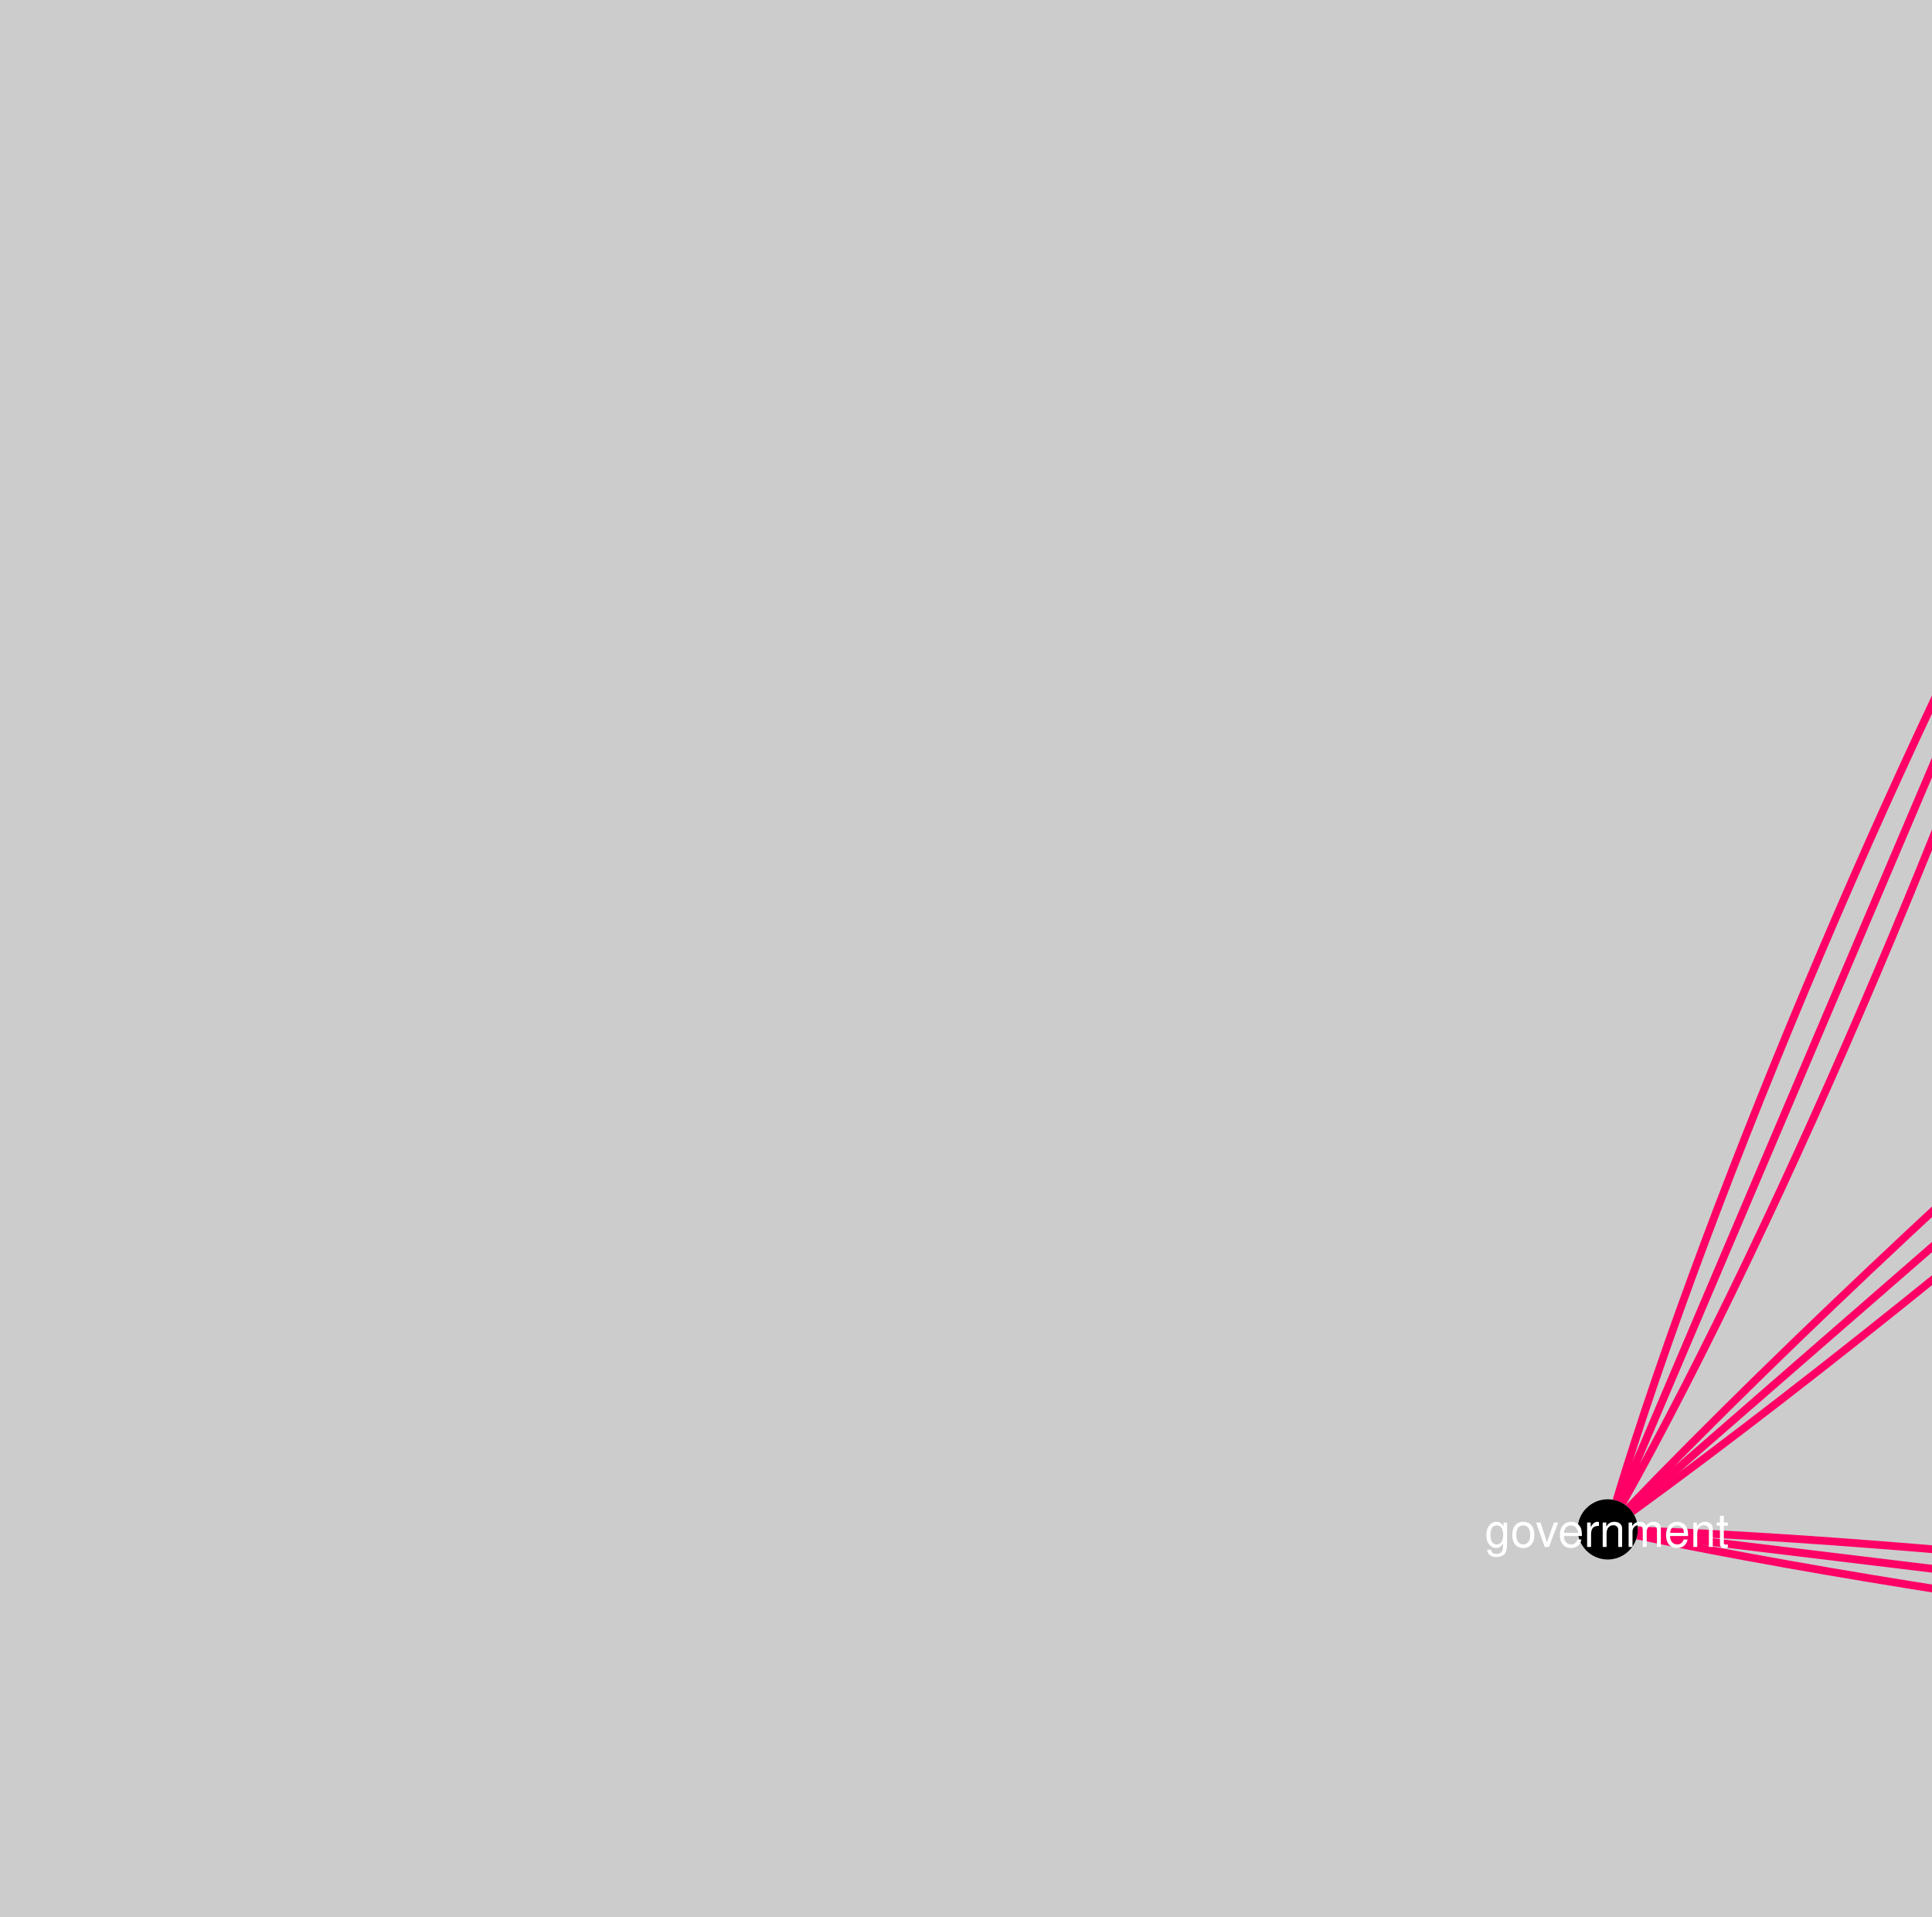
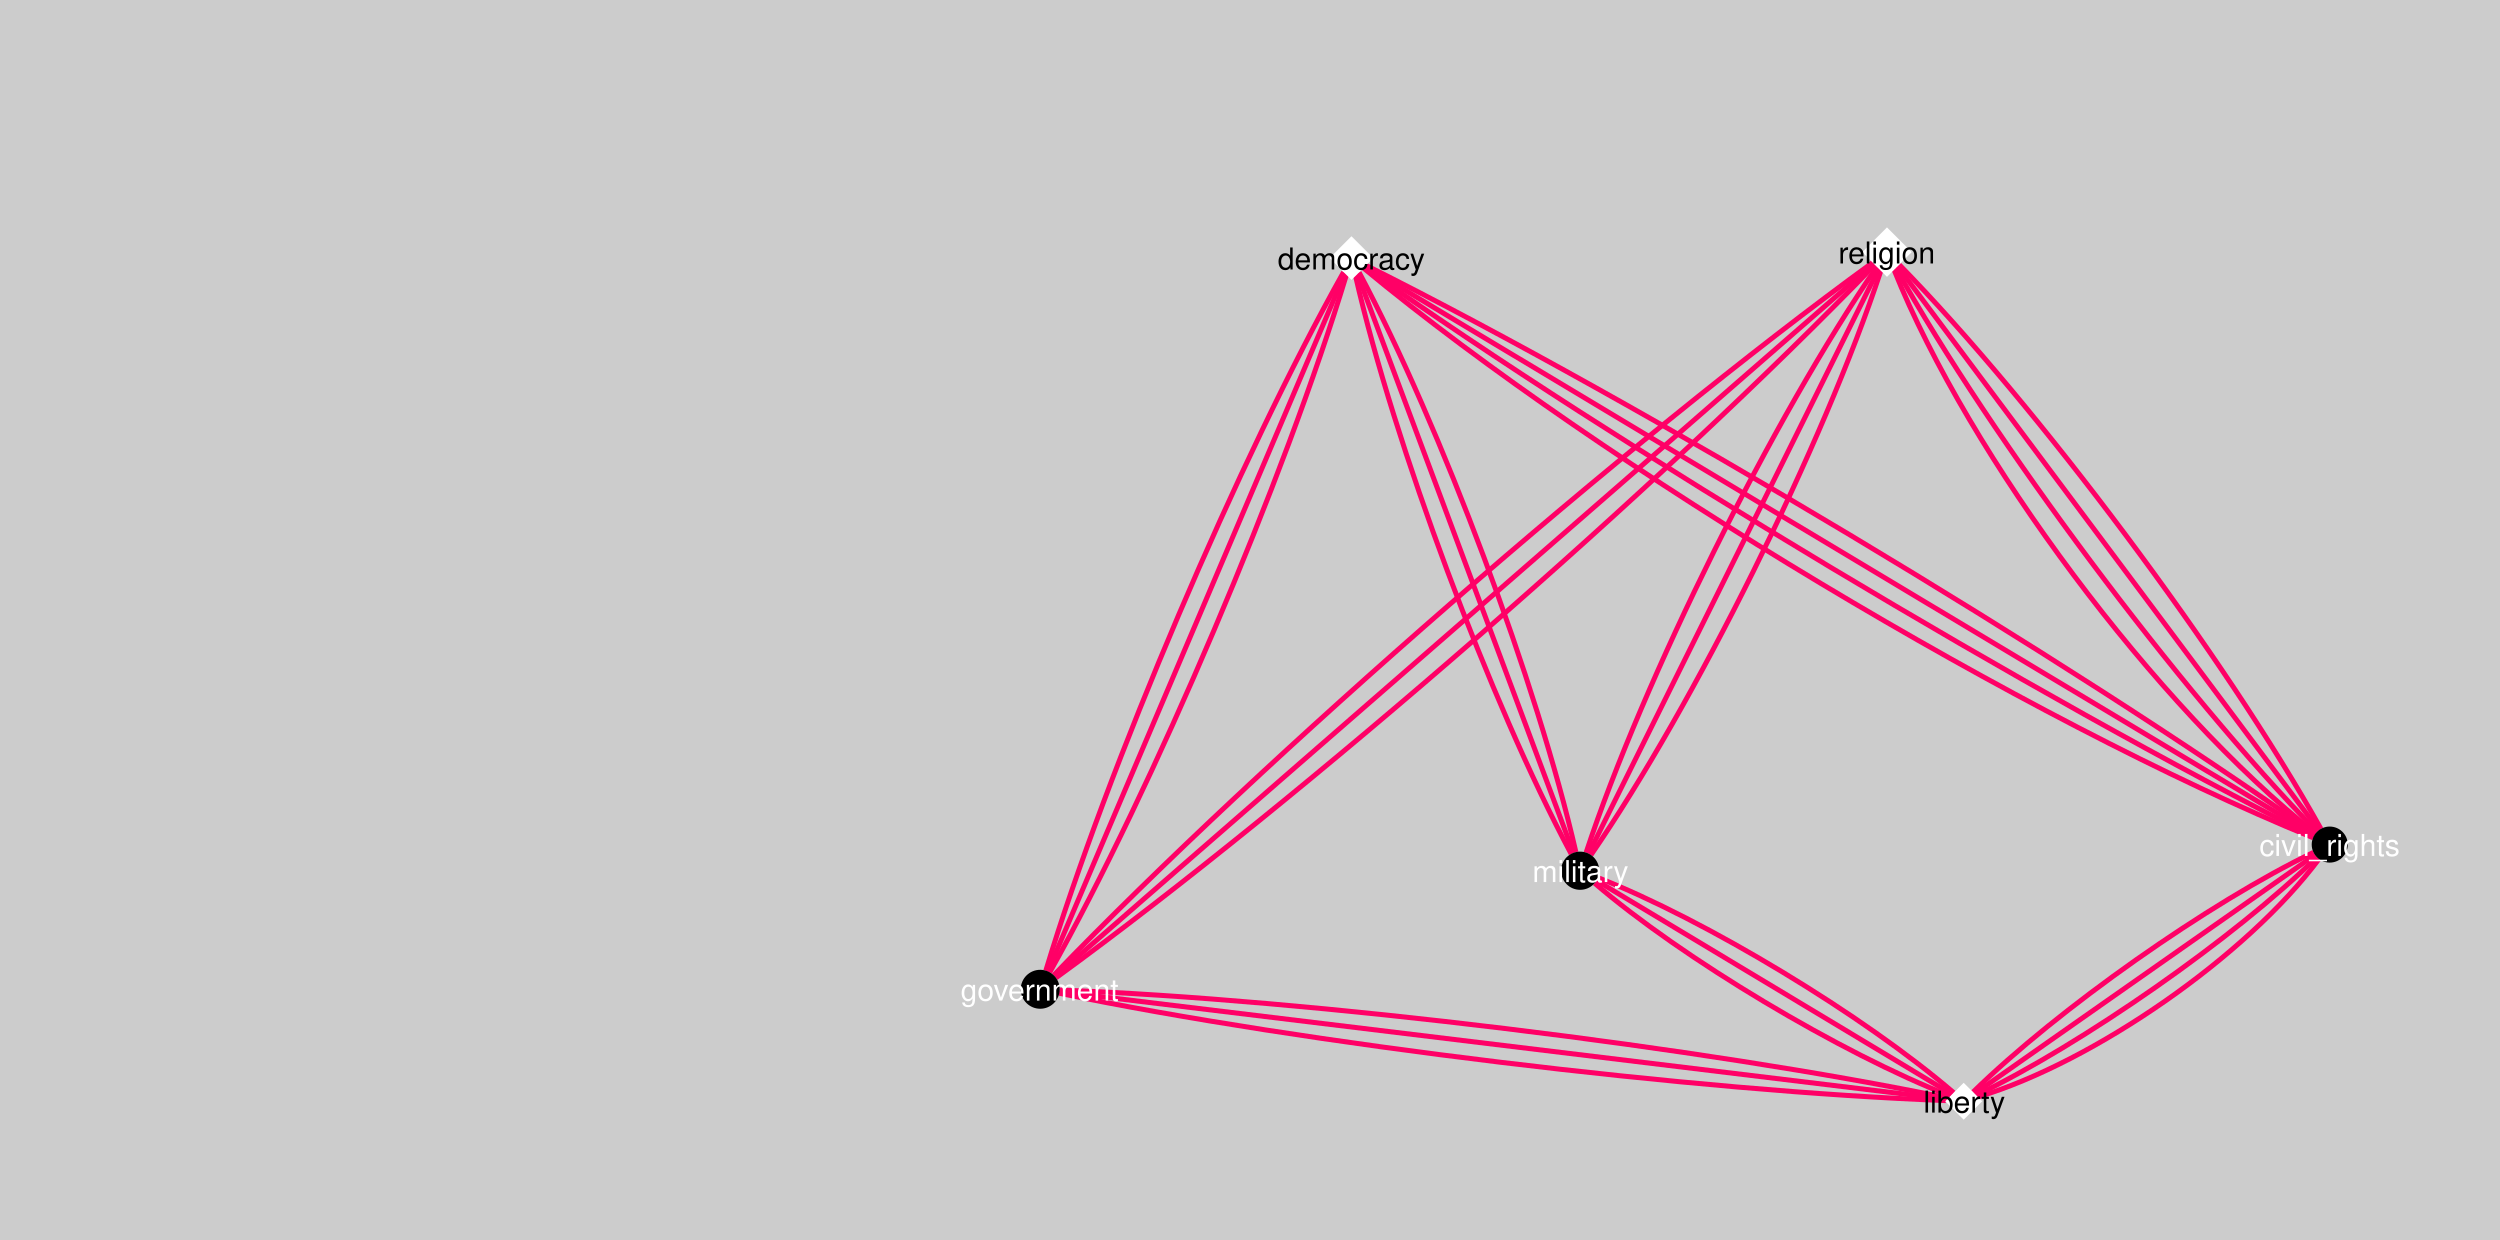
- <svg xmlns="http://www.w3.org/2000/svg" version="1.1" baseProfile="full" x="0px" y="0px" width="500px" height="496px" viewBox="0 0 500 496">
+ <svg xmlns="http://www.w3.org/2000/svg" version="1.1" baseProfile="full" x="0px" y="0px" width="1000px" height="496px" viewBox="0 0 1000 496">
  <g stroke-dashoffset="0" stroke-linejoin="miter" stroke-dasharray="none" stroke-width="1" stroke-linecap="square" stroke-miterlimit="10">
    <g fill="#cccccc" fill-rule="nonzero" fill-opacity="1" stroke="none">
      <path d="M 0 0 L 1251 0 L 1251 496 L 0 496 L 0 0 z" />
    </g>
    <g transform="matrix(1.005187, 0, 0, 1.005187, 968.3095, -54.85535)">
      <g stroke-opacity="1" stroke-width="2" fill="none" stroke="#ff0066" stroke-linecap="butt">
        <path d="M -187.184 490.737 C -230.732 473.739 -294.117 435.81 -328.756 406.02" />
      </g>
    </g>
    <g transform="matrix(1.005187, 0, 0, 1.005187, 968.3095, -54.85535)">
      <g stroke-opacity="1" stroke-width="2" fill="none" stroke="#ff0066" stroke-linecap="butt">
        <path d="M -178.181 489.161 C -144.672 456.316 -84.013 413.606 -42.696 393.765" />
      </g>
    </g>
    <g transform="matrix(1.005187, 0, 0, 1.005187, 968.3095, -54.85535)">
      <g stroke-opacity="1" stroke-width="2" fill="none" stroke="#ff0066" stroke-linecap="butt">
        <path d="M -177.572 489.77 L -42.103 394.778" />
      </g>
    </g>
    <g transform="matrix(1.005187, 0, 0, 1.005187, 968.3095, -54.85535)">
      <g stroke-opacity="1" stroke-width="2" fill="none" stroke="#ff0066" stroke-linecap="butt">
        <path d="M -188.985 492.538 C -287.577 488.877 -445.532 469.748 -541.788 449.814" />
      </g>
    </g>
    <g transform="matrix(1.005187, 0, 0, 1.005187, 968.3095, -54.85535)">
      <g stroke-opacity="1" stroke-width="2" fill="none" stroke="#ff0066" stroke-linecap="butt">
        <path d="M -176.242 491.101 C -129.813 477.135 -69.046 434.742 -40.513 396.413" />
      </g>
    </g>
    <g transform="matrix(1.005187, 0, 0, 1.005187, 968.3095, -54.85535)">
      <g stroke-opacity="1" stroke-width="2" fill="none" stroke="#ff0066" stroke-linecap="butt">
        <path d="M -188.453 492.006 L -541.683 449.175" />
      </g>
    </g>
    <g transform="matrix(1.005187, 0, 0, 1.005187, 968.3095, -54.85535)">
      <g stroke-opacity="1" stroke-width="2" fill="none" stroke="#ff0066" stroke-linecap="butt">
        <path d="M -186.488 490.041 L -328.004 404.98" />
      </g>
    </g>
    <g transform="matrix(1.005187, 0, 0, 1.005187, 968.3095, -54.85535)">
      <g stroke-opacity="1" stroke-width="2" fill="none" stroke="#ff0066" stroke-linecap="butt">
        <path d="M -185.848 489.401 C -221.486 458.753 -284.878 420.441 -327.439 403.829" />
      </g>
    </g>
    <g transform="matrix(1.005187, 0, 0, 1.005187, 968.3095, -54.85535)">
      <g stroke-opacity="1" stroke-width="2" fill="none" stroke="#ff0066" stroke-linecap="butt">
        <path d="M -187.987 491.54 C -285.069 471.434 -443.402 452.178 -541.632 448.53" />
      </g>
    </g>
    <g transform="matrix(1.005187, 0, 0, 1.005187, 968.3095, -54.85535)">
      <g stroke-opacity="1" stroke-width="2" fill="none" stroke="#ff0066" stroke-linecap="butt">
        <path d="M -176.927 490.416 C -134.783 470.178 -74.085 427.764 -41.353 395.681" />
      </g>
    </g>
    <g transform="matrix(1.005187, 0, 0, 1.005187, 968.3095, -54.85535)">
      <g stroke-opacity="1" stroke-width="2" fill="none" stroke="#ff0066" stroke-linecap="butt">
        <path d="M -420.761 161.216 C -325.763 239.958 -156.575 341.469 -42.869 387.947" />
      </g>
    </g>
    <g transform="matrix(1.005187, 0, 0, 1.005187, 968.3095, -54.85535)">
      <g stroke-opacity="1" stroke-width="2" fill="none" stroke="#ff0066" stroke-linecap="butt">
        <path d="M -420.427 160.882 C -320.676 231.573 -151.538 333.013 -42.646 387.454" />
      </g>
    </g>
    <g transform="matrix(1.005187, 0, 0, 1.005187, 968.3095, -54.85535)">
      <g stroke-opacity="1" stroke-width="2" fill="none" stroke="#ff0066" stroke-linecap="butt">
        <path d="M -423.899 164.354 C -408.658 231.123 -370.242 334.101 -338.094 394.361" />
      </g>
    </g>
    <g transform="matrix(1.005187, 0, 0, 1.005187, 968.3095, -54.85535)">
      <g stroke-opacity="1" stroke-width="2" fill="none" stroke="#ff0066" stroke-linecap="butt">
        <path d="M -419.719 160.174 C -310.485 214.786 -141.411 316.122 -42.082 386.514" />
      </g>
    </g>
    <g transform="matrix(1.005187, 0, 0, 1.005187, 968.3095, -54.85535)">
      <g stroke-opacity="1" stroke-width="2" fill="none" stroke="#ff0066" stroke-linecap="butt">
        <path d="M -420.08 160.535 L -42.382 386.973" />
      </g>
    </g>
    <g transform="matrix(1.005187, 0, 0, 1.005187, 968.3095, -54.85535)">
      <g stroke-opacity="1" stroke-width="2" fill="none" stroke="#ff0066" stroke-linecap="butt">
        <path d="M -422.49 162.945 C -390.037 223.778 -351.407 327.071 -336.209 393.657" />
      </g>
    </g>
    <g transform="matrix(1.005187, 0, 0, 1.005187, 968.3095, -54.85535)">
      <g stroke-opacity="1" stroke-width="2" fill="none" stroke="#ff0066" stroke-linecap="butt">
        <path d="M -428.109 163.374 L -546.341 441.112" />
      </g>
    </g>
    <g transform="matrix(1.005187, 0, 0, 1.005187, 968.3095, -54.85535)">
      <g stroke-opacity="1" stroke-width="2" fill="none" stroke="#ff0066" stroke-linecap="butt">
        <path d="M -427.528 163.955 C -451.785 244.375 -504.639 368.63 -545.58 441.486" />
      </g>
    </g>
    <g transform="matrix(1.005187, 0, 0, 1.005187, 968.3095, -54.85535)">
      <g stroke-opacity="1" stroke-width="2" fill="none" stroke="#ff0066" stroke-linecap="butt">
        <path d="M -428.641 162.842 C -469.952 236.356 -523.005 360.812 -547.139 440.823" />
      </g>
    </g>
    <g transform="matrix(1.005187, 0, 0, 1.005187, 968.3095, -54.85535)">
      <g stroke-opacity="1" stroke-width="2" fill="none" stroke="#ff0066" stroke-linecap="butt">
        <path d="M -423.151 163.607 L -337.175 393.946" />
      </g>
    </g>
    <g transform="matrix(1.005187, 0, 0, 1.005187, 968.3095, -54.85535)">
      <g stroke-opacity="1" stroke-width="2" fill="none" stroke="#ff0066" stroke-linecap="butt">
        <path d="M -217.242 159.918 C -300.488 246.351 -446.383 373.399 -543.108 443.687" />
      </g>
    </g>
    <g transform="matrix(1.005187, 0, 0, 1.005187, 968.3095, -54.85535)">
      <g stroke-opacity="1" stroke-width="2" fill="none" stroke="#ff0066" stroke-linecap="butt">
        <path d="M -218.113 159.046 C -315.153 229.563 -461.058 356.541 -544.001 442.661" />
      </g>
    </g>
    <g transform="matrix(1.005187, 0, 0, 1.005187, 968.3095, -54.85535)">
      <g stroke-opacity="1" stroke-width="2" fill="none" stroke="#ff0066" stroke-linecap="butt">
        <path d="M -217.675 159.485 L -543.532 443.154" />
      </g>
    </g>
    <g transform="matrix(1.005187, 0, 0, 1.005187, 968.3095, -54.85535)">
      <g stroke-opacity="1" stroke-width="2" fill="none" stroke="#ff0066" stroke-linecap="butt">
        <path d="M -216.426 160.734 C -257.666 220.659 -309.474 325.028 -332.14 393.848" />
      </g>
    </g>
    <g transform="matrix(1.005187, 0, 0, 1.005187, 968.3095, -54.85535)">
      <g stroke-opacity="1" stroke-width="2" fill="none" stroke="#ff0066" stroke-linecap="butt">
        <path d="M -209.603 161.935 C -179.919 236.169 -104.82 336.585 -41.863 386.221" />
      </g>
    </g>
    <g transform="matrix(1.005187, 0, 0, 1.005187, 968.3095, -54.85535)">
      <g stroke-opacity="1" stroke-width="2" fill="none" stroke="#ff0066" stroke-linecap="butt">
        <path d="M -207.545 159.878 C -152.875 215.726 -77.739 316.247 -39.725 384.398" />
      </g>
    </g>
    <g transform="matrix(1.005187, 0, 0, 1.005187, 968.3095, -54.85535)">
      <g stroke-opacity="1" stroke-width="2" fill="none" stroke="#ff0066" stroke-linecap="butt">
        <path d="M -208.205 160.537 L -40.524 384.916" />
      </g>
    </g>
    <g transform="matrix(1.005187, 0, 0, 1.005187, 968.3095, -54.85535)">
      <g stroke-opacity="1" stroke-width="2" fill="none" stroke="#ff0066" stroke-linecap="butt">
        <path d="M -215.677 161.483 L -331.141 394.258" />
      </g>
    </g>
    <g transform="matrix(1.005187, 0, 0, 1.005187, 968.3095, -54.85535)">
      <g stroke-opacity="1" stroke-width="2" fill="none" stroke="#ff0066" stroke-linecap="butt">
        <path d="M -208.89 161.222 C -170.892 229.343 -95.836 329.771 -41.248 385.536" />
      </g>
    </g>
    <g transform="matrix(1.005187, 0, 0, 1.005187, 968.3095, -54.85535)">
      <g stroke-opacity="1" stroke-width="2" fill="none" stroke="#ff0066" stroke-linecap="butt">
        <path d="M -214.852 162.308 C -237.485 231.025 -289.132 335.118 -330.21 394.806" />
      </g>
    </g>
    <g transform="matrix(1.005187, 0, 0, 1.005187, 968.3095, -54.85535)">
      <g fill="#ffffff" fill-rule="nonzero" fill-opacity="1" stroke="none">
        <path d="M -181.895 485.448 L -174.541 492.801 L -181.895 500.155 L -189.248 492.801 z" />
      </g>
    </g>
    <g transform="matrix(1.005187, 0, 0, 1.005187, 769.3834, 445.043)">
      <text font-weight="normal" font-size="12" font-family="Helvetica" font-style="normal" fill="#000000" fill-opacity="1" stroke="none" x="0" y="0">liberty</text>
    </g>
    <g transform="matrix(1.005187, 0, 0, 1.005187, 968.3095, -54.85535)">
      <g fill="#ffffff" fill-rule="nonzero" fill-opacity="1" stroke="none">
        <path d="M -425.514 148.584 L -416.821 157.277 L -425.514 165.969 L -434.207 157.277 z" />
      </g>
    </g>
    <g transform="matrix(1.005187, 0, 0, 1.005187, 511.0925, 107.7783)">
      <text font-weight="normal" font-size="12" font-family="Helvetica" font-style="normal" fill="#000000" fill-opacity="1" stroke="none" x="0" y="0">democracy</text>
    </g>
    <g transform="matrix(1.005187, 0, 0, 1.005187, 968.3095, -54.85535)">
      <g fill="#000000" fill-rule="nonzero" fill-opacity="1" stroke="none">
        <path d="M -541.627 448.242 C -541.627 452.522 -545.097 455.992 -549.377 455.992 C -553.657 455.992 -557.126 452.522 -557.126 448.242 C -557.126 443.962 -553.657 440.493 -549.377 440.493 C -545.097 440.493 -541.627 443.962 -541.627 448.242 z" />
      </g>
    </g>
    <g transform="matrix(1.005187, 0, 0, 1.005187, 384.2344, 400.2529)">
      <text font-weight="normal" font-size="12" font-family="Helvetica" font-style="normal" fill="#ffffff" fill-opacity="1" stroke="none" x="0" y="0">government</text>
    </g>
    <g transform="matrix(1.005187, 0, 0, 1.005187, 968.3095, -54.85535)">
      <g fill="#ffffff" fill-rule="nonzero" fill-opacity="1" stroke="none">
        <path d="M -212.414 145.063 L -202.572 154.904 L -212.414 164.746 L -222.255 154.904 z" />
      </g>
    </g>
    <g transform="matrix(1.005187, 0, 0, 1.005187, 735.3489, 105.3936)">
      <text font-weight="normal" font-size="12" font-family="Helvetica" font-style="normal" fill="#000000" fill-opacity="1" stroke="none" x="0" y="0">religion</text>
    </g>
    <g transform="matrix(1.005187, 0, 0, 1.005187, 968.3095, -54.85535)">
      <g fill="#000000" fill-rule="nonzero" fill-opacity="1" stroke="none">
        <path d="M -326.919 401.066 C -326.919 405.262 -330.321 408.665 -334.518 408.665 C -338.714 408.665 -342.117 405.262 -342.117 401.066 C -342.117 396.869 -338.714 393.467 -334.518 393.467 C -330.321 393.467 -326.919 396.869 -326.919 401.066 z" />
      </g>
    </g>
    <g transform="matrix(1.005187, 0, 0, 1.005187, 612.9593, 352.8315)">
      <text font-weight="normal" font-size="12" font-family="Helvetica" font-style="normal" fill="#ffffff" fill-opacity="1" stroke="none" x="0" y="0">military</text>
    </g>
    <g transform="matrix(1.005187, 0, 0, 1.005187, 968.3095, -54.85535)">
      <g fill="#000000" fill-rule="nonzero" fill-opacity="1" stroke="none">
        <path d="M -29.06 390.661 C -29.06 394.621 -32.271 397.832 -36.231 397.832 C -40.192 397.832 -43.402 394.621 -43.402 390.661 C -43.402 386.7 -40.192 383.49 -36.231 383.49 C -32.271 383.49 -29.06 386.7 -29.06 390.661 z" />
      </g>
    </g>
    <g transform="matrix(1.005187, 0, 0, 1.005187, 903.7371, 342.3727)">
      <text font-weight="normal" font-size="12" font-family="Helvetica" font-style="normal" fill="#ffffff" fill-opacity="1" stroke="none" x="0" y="0">civil_rights</text>
    </g>
  </g>
</svg>
